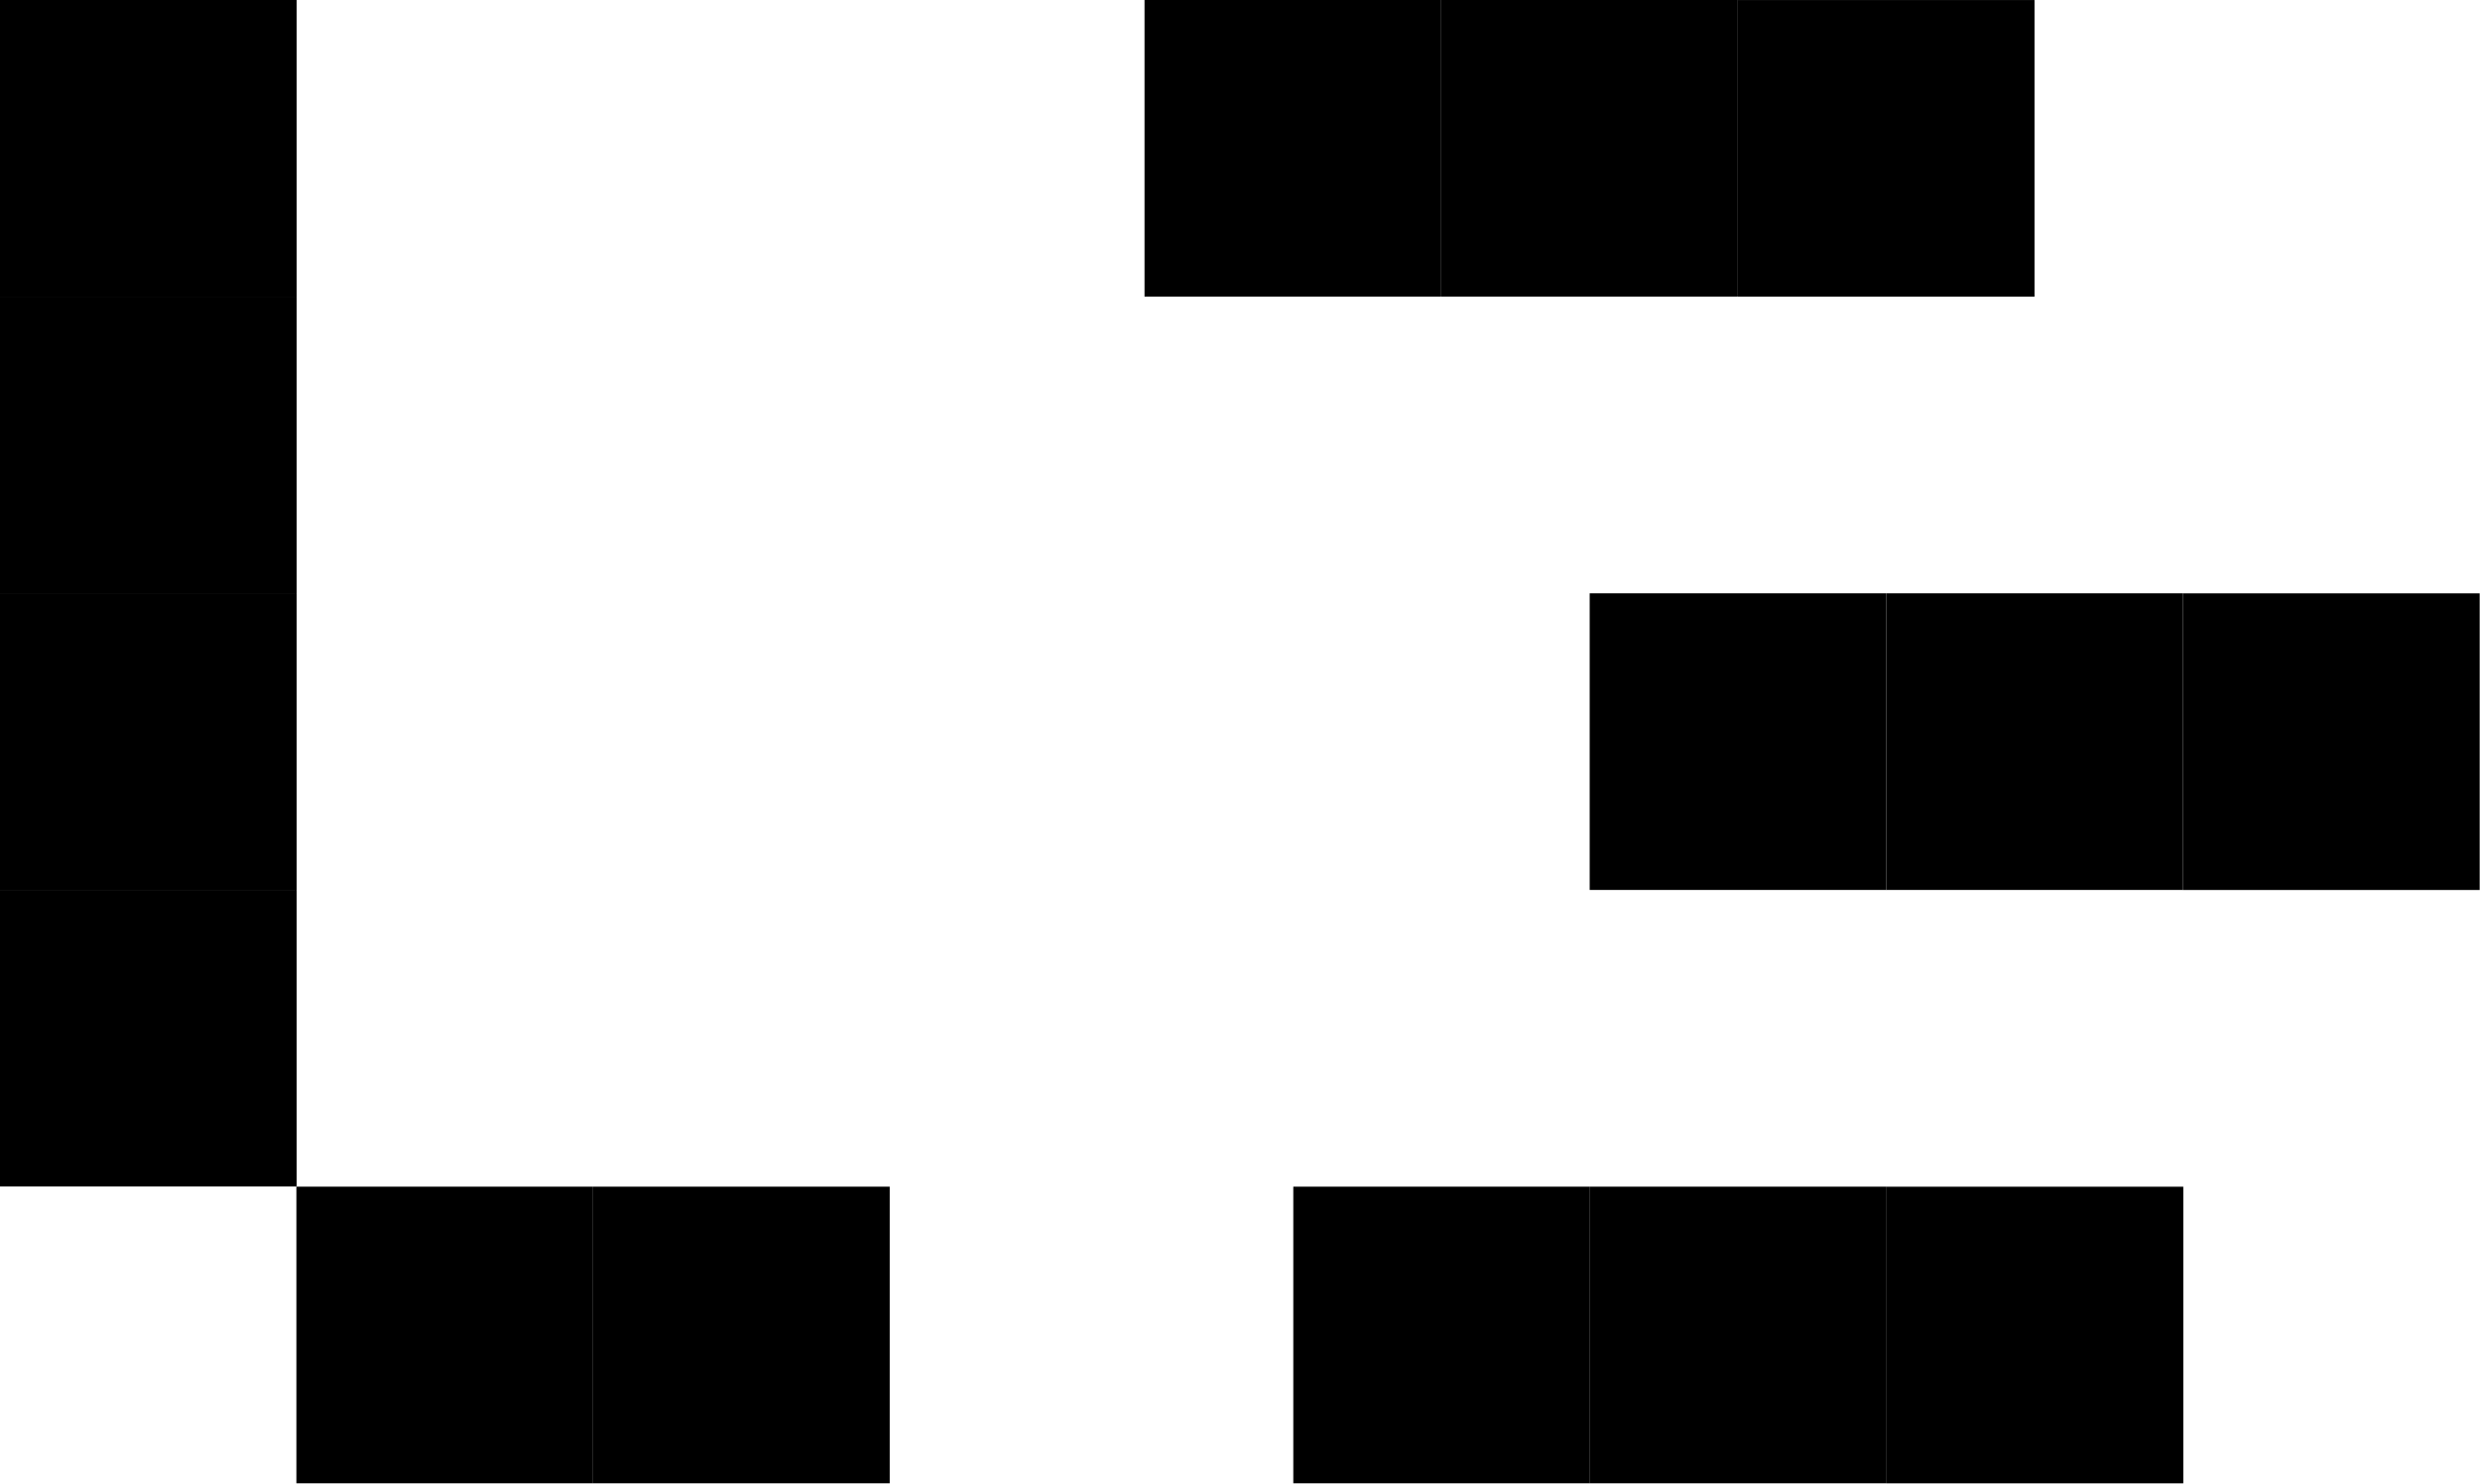
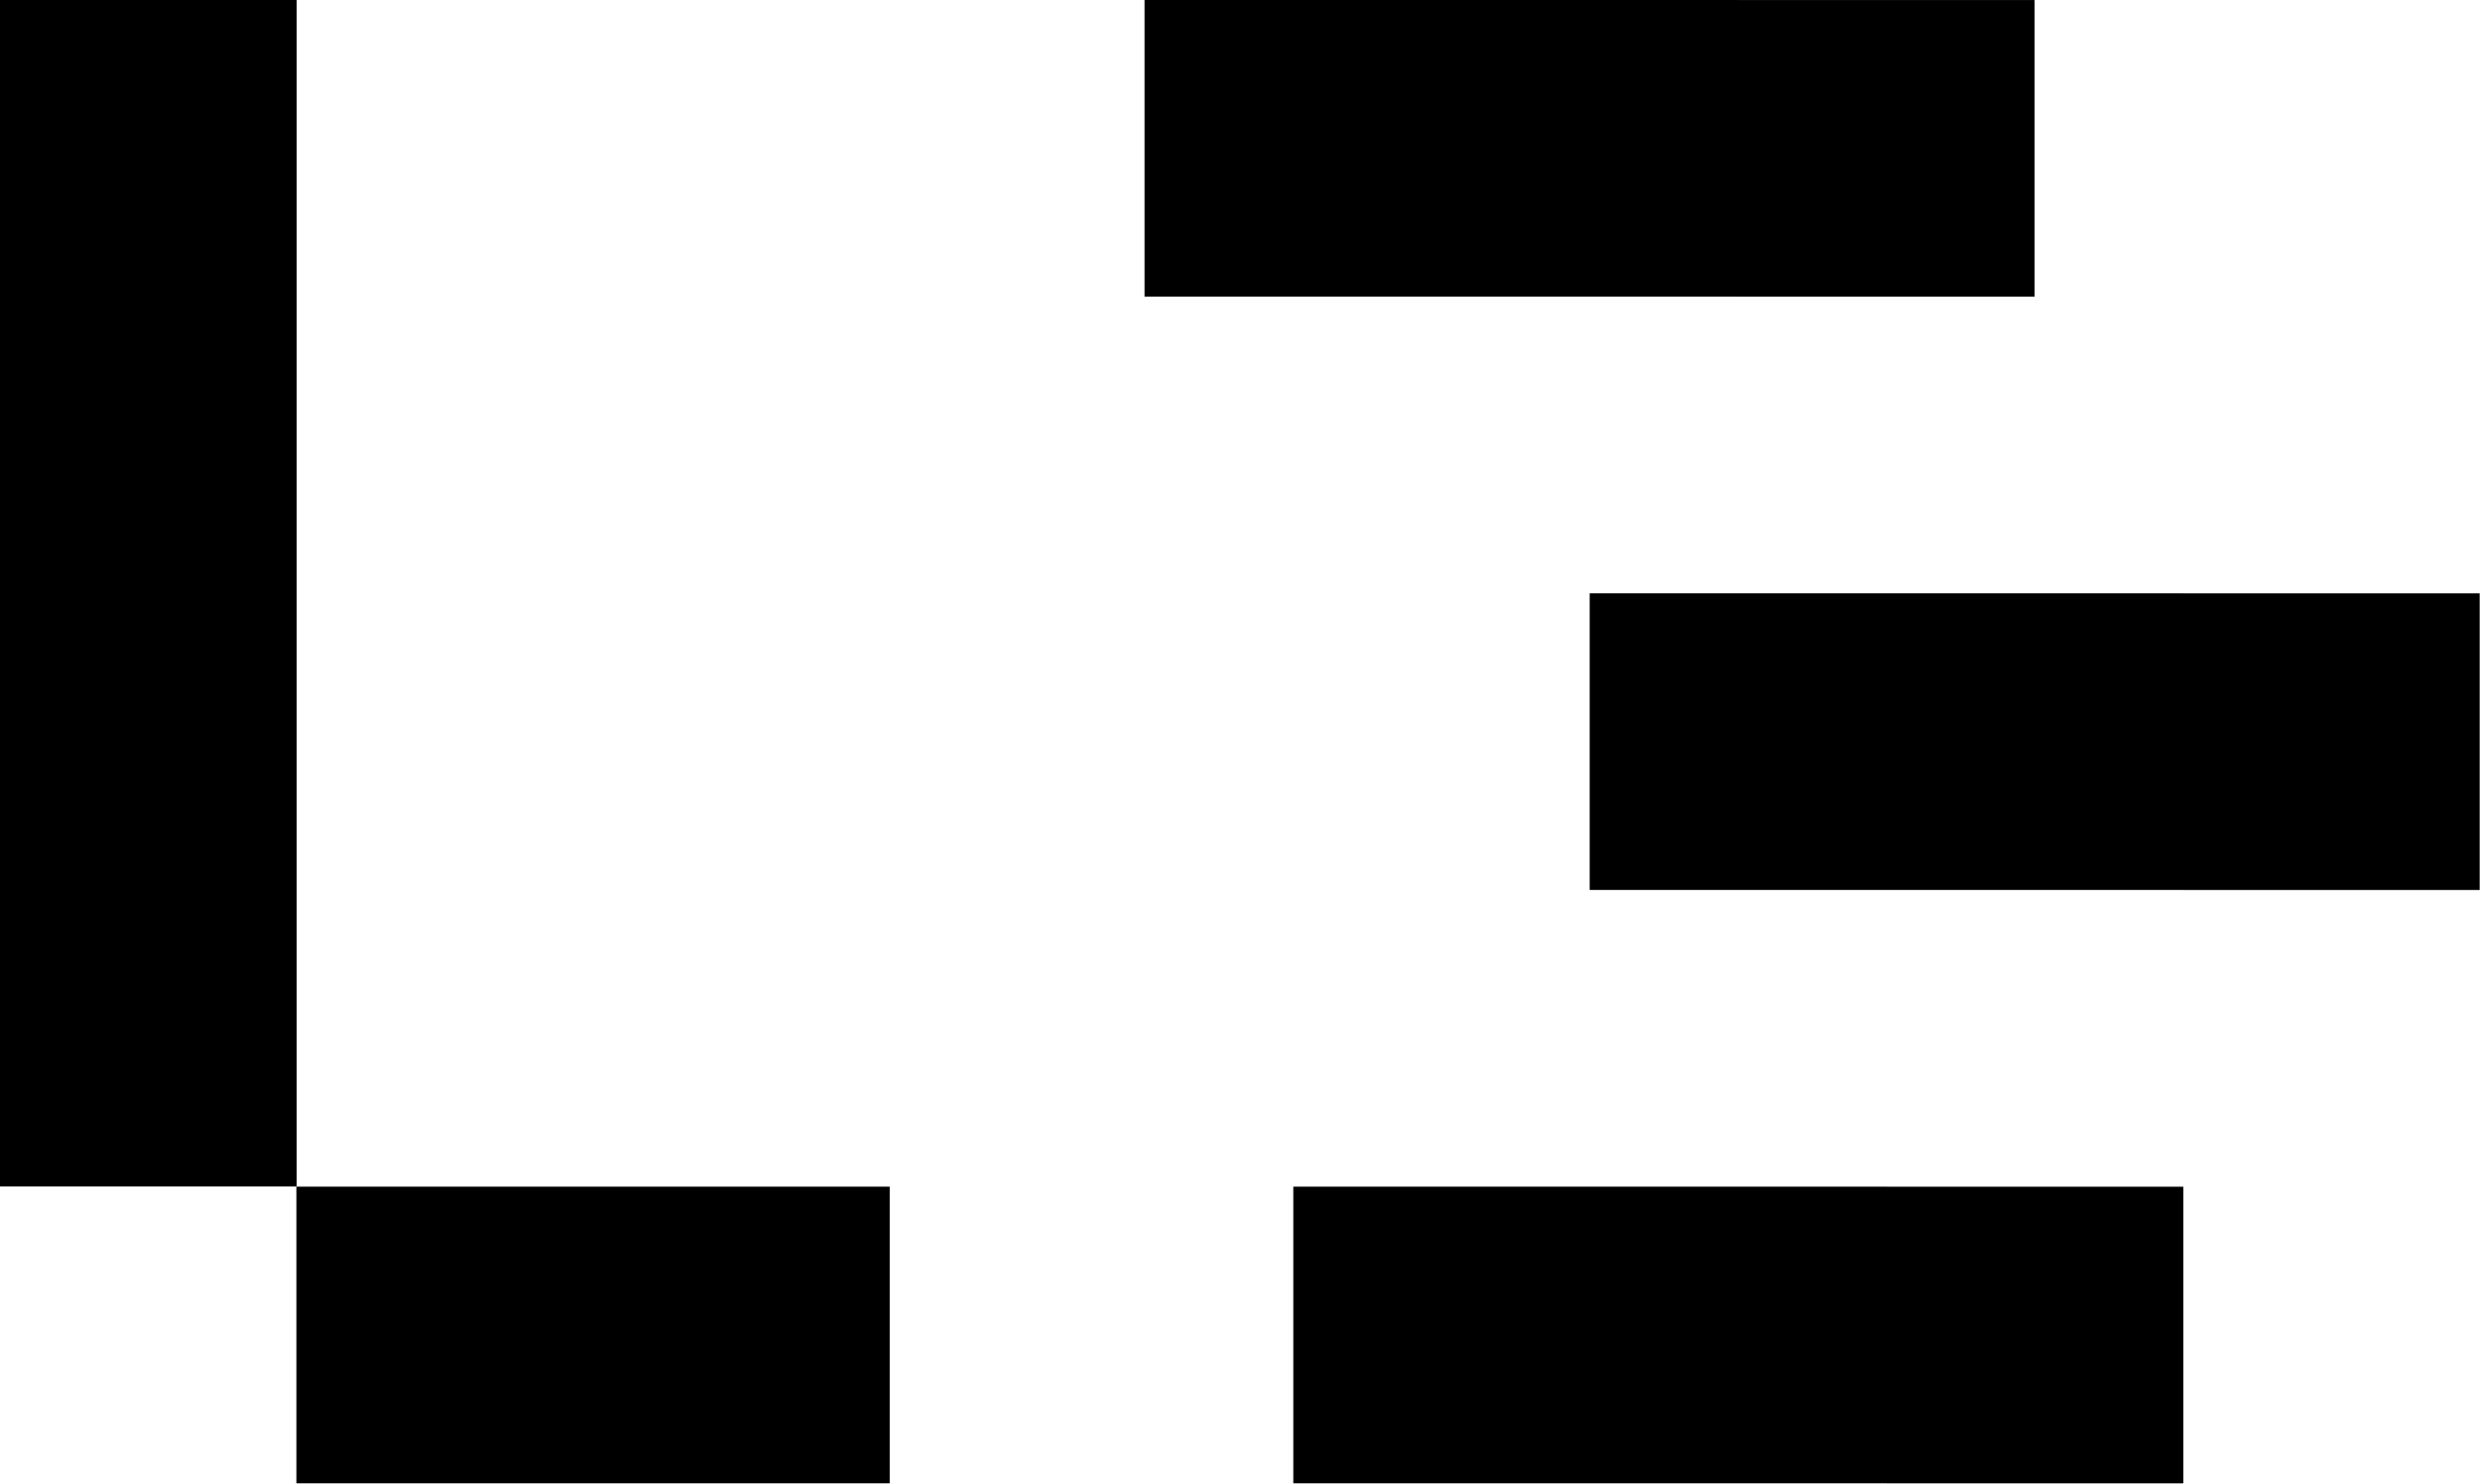
<svg xmlns="http://www.w3.org/2000/svg" width="4234" height="2533" viewBox="0 0 4234 2533" fill="none">
-   <path d="M2460.48 0H1954V506.417H2460.48V0Z" fill="black" />
-   <path d="M2966.96 0H2460.48V506.417H2966.96V0Z" fill="black" />
-   <path d="M3473.44 0.069H2966.96V506.486H3473.44V0.069Z" fill="black" />
-   <path d="M3220.48 1013H2714V1519.42H3220.48V1013Z" fill="black" />
-   <path d="M3726.96 1013H3220.48V1519.42H3726.96V1013Z" fill="black" />
-   <path d="M4233.44 1013.07H3726.96V1519.49H4233.44V1013.07Z" fill="black" />
-   <path d="M2714.48 2026H2208V2532.42H2714.48V2026Z" fill="black" />
-   <path d="M3220.96 2026H2714.48V2532.42H3220.96V2026Z" fill="black" />
-   <path d="M3727.44 2026.07H3220.96V2532.49H3727.44V2026.07Z" fill="black" />
-   <path d="M506.481 0H0V506.417H506.481V0Z" fill="black" />
-   <path d="M506.481 506.417H0V1012.83H506.481V506.417Z" fill="black" />
-   <path d="M506.481 1012.83H0V1519.25H506.481V1012.83Z" fill="black" />
-   <path d="M506.481 1519.25H0V2025.67H506.481V1519.25Z" fill="black" />
-   <path d="M1012.48 2026H506V2532.42H1012.48V2026Z" fill="black" />
-   <path d="M1518.96 2026H1012.48V2532.42H1518.96V2026Z" fill="black" />
+   <path d="M3220.96 2026.07H3727.44V2532.49H3220.96V2532.42H2208V2026H3220.96V2026.07Z" fill="black" />
+   <path d="M1518.96 2026V2532.42H506V2026H1518.96Z" fill="black" />
+   <path d="M506.481 2025.67H0V0H506.481V2025.67Z" fill="black" />
+   <path d="M3726.96 1013.07H4233.44V1519.49H3726.96V1519.42H2714V1013H3726.96V1013.07Z" fill="black" />
+   <path d="M2966.96 0.069H3473.44V506.486H2966.96V506.417H1954V0H2966.96V0.069Z" fill="black" />
</svg>
